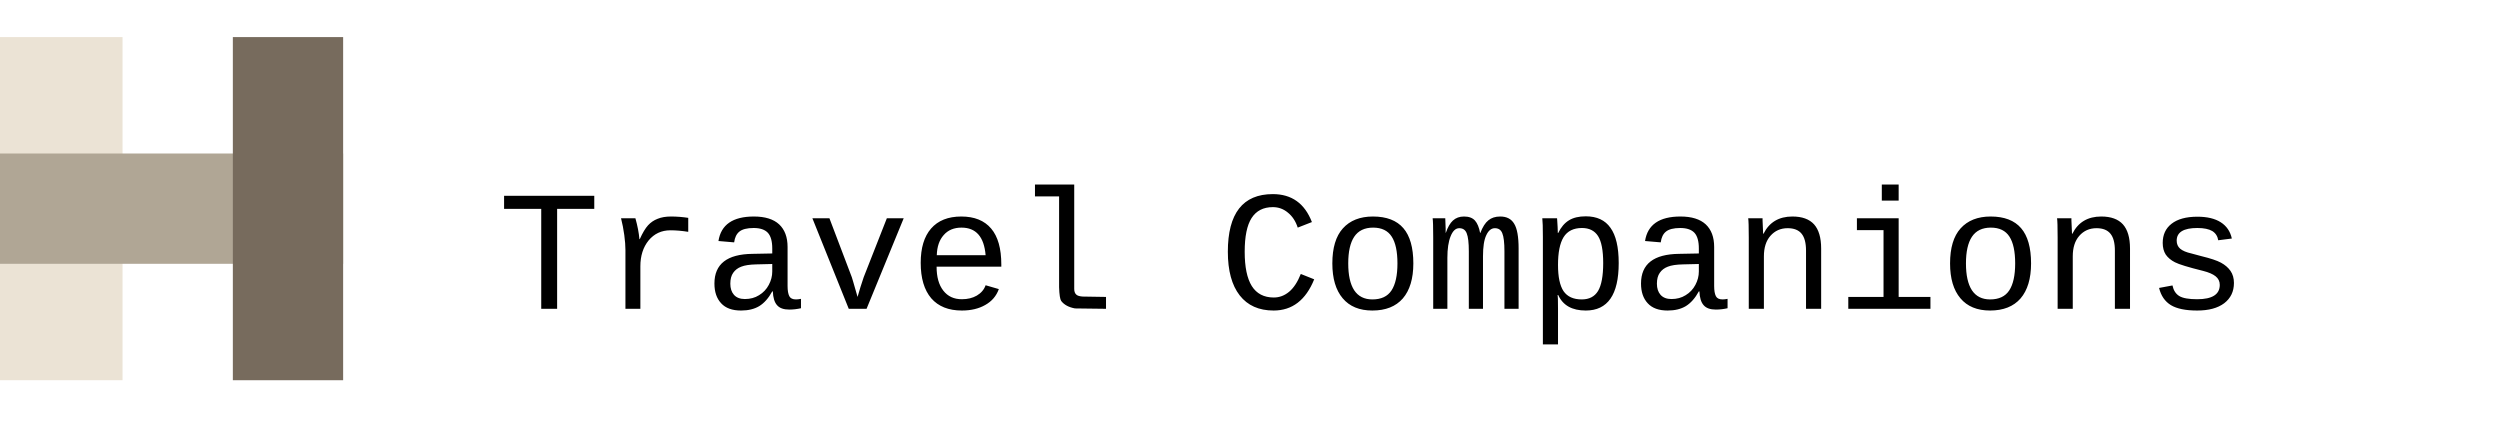
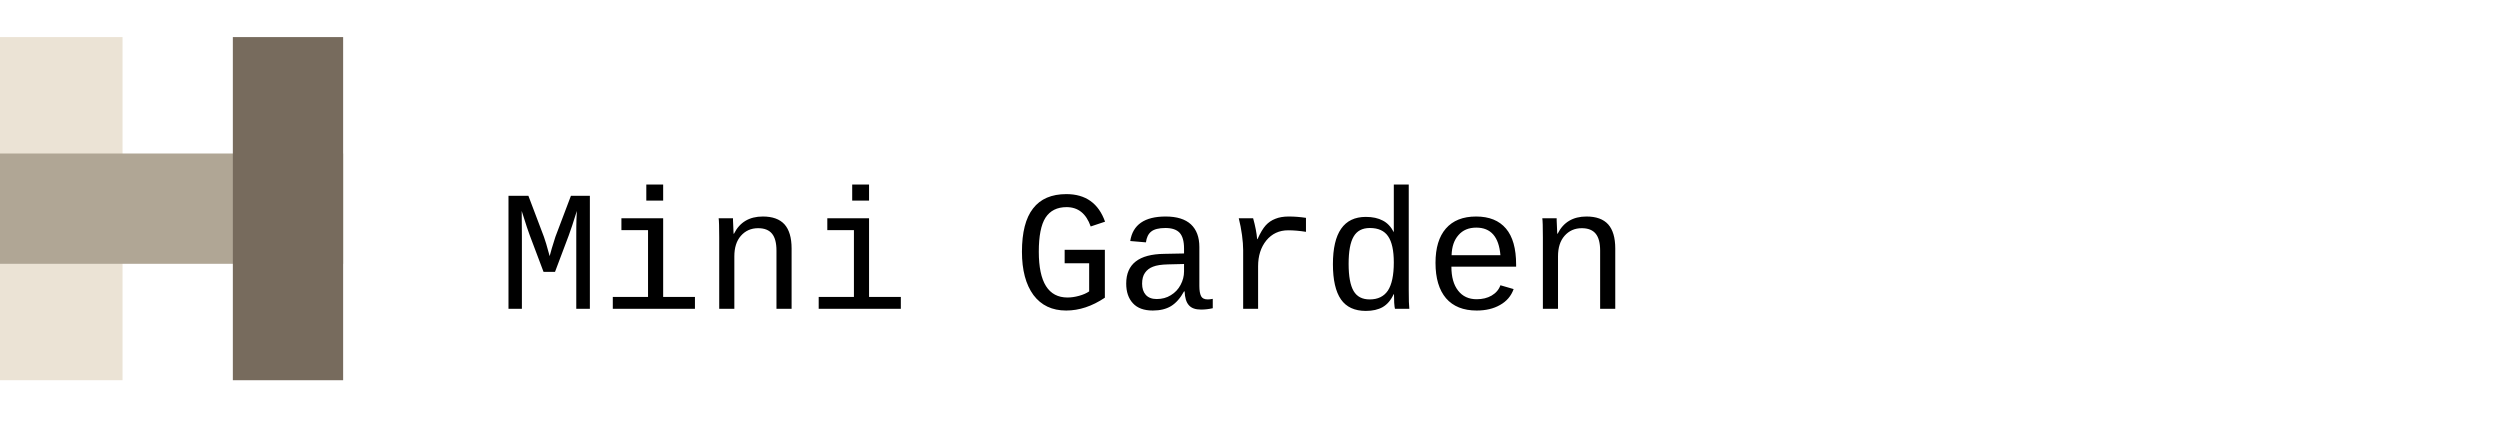
<svg xmlns="http://www.w3.org/2000/svg" version="1.1" id="Layer_1" x="0px" y="0px" viewBox="0 0 204 36" style="enable-background:new 0 0 204 36;" xml:space="preserve">
  <style type="text/css">
	.st0{fill:#EBE3D5;}
	.st1{fill:#B0A695;}
	.st2{fill:#776B5D;}
	.st3{font-family:'Courier New';}
	.st4{font-size:14px;}
</style>
  <g id="Group_1" transform="translate(-45 -127.274)">
    <rect id="Rectangle_8" x="45" y="130.3" class="st0" width="10" height="28" />
    <rect id="Rectangle_9" x="45" y="139.8" class="st1" width="28" height="9" />
    <rect id="Rectangle_10" x="64" y="130.3" class="st2" width="9" height="28" />
  </g>
-   <text transform="matrix(1 0 0 1 40.6177 25.1986)" class="st3 st4" font-family="Courier New">Travel Companions</text>
+   <text transform="matrix(1 0 0 1 40.6177 25.1986)" class="st3 st4" font-family="Courier New">Mini Garden</text>
</svg>
